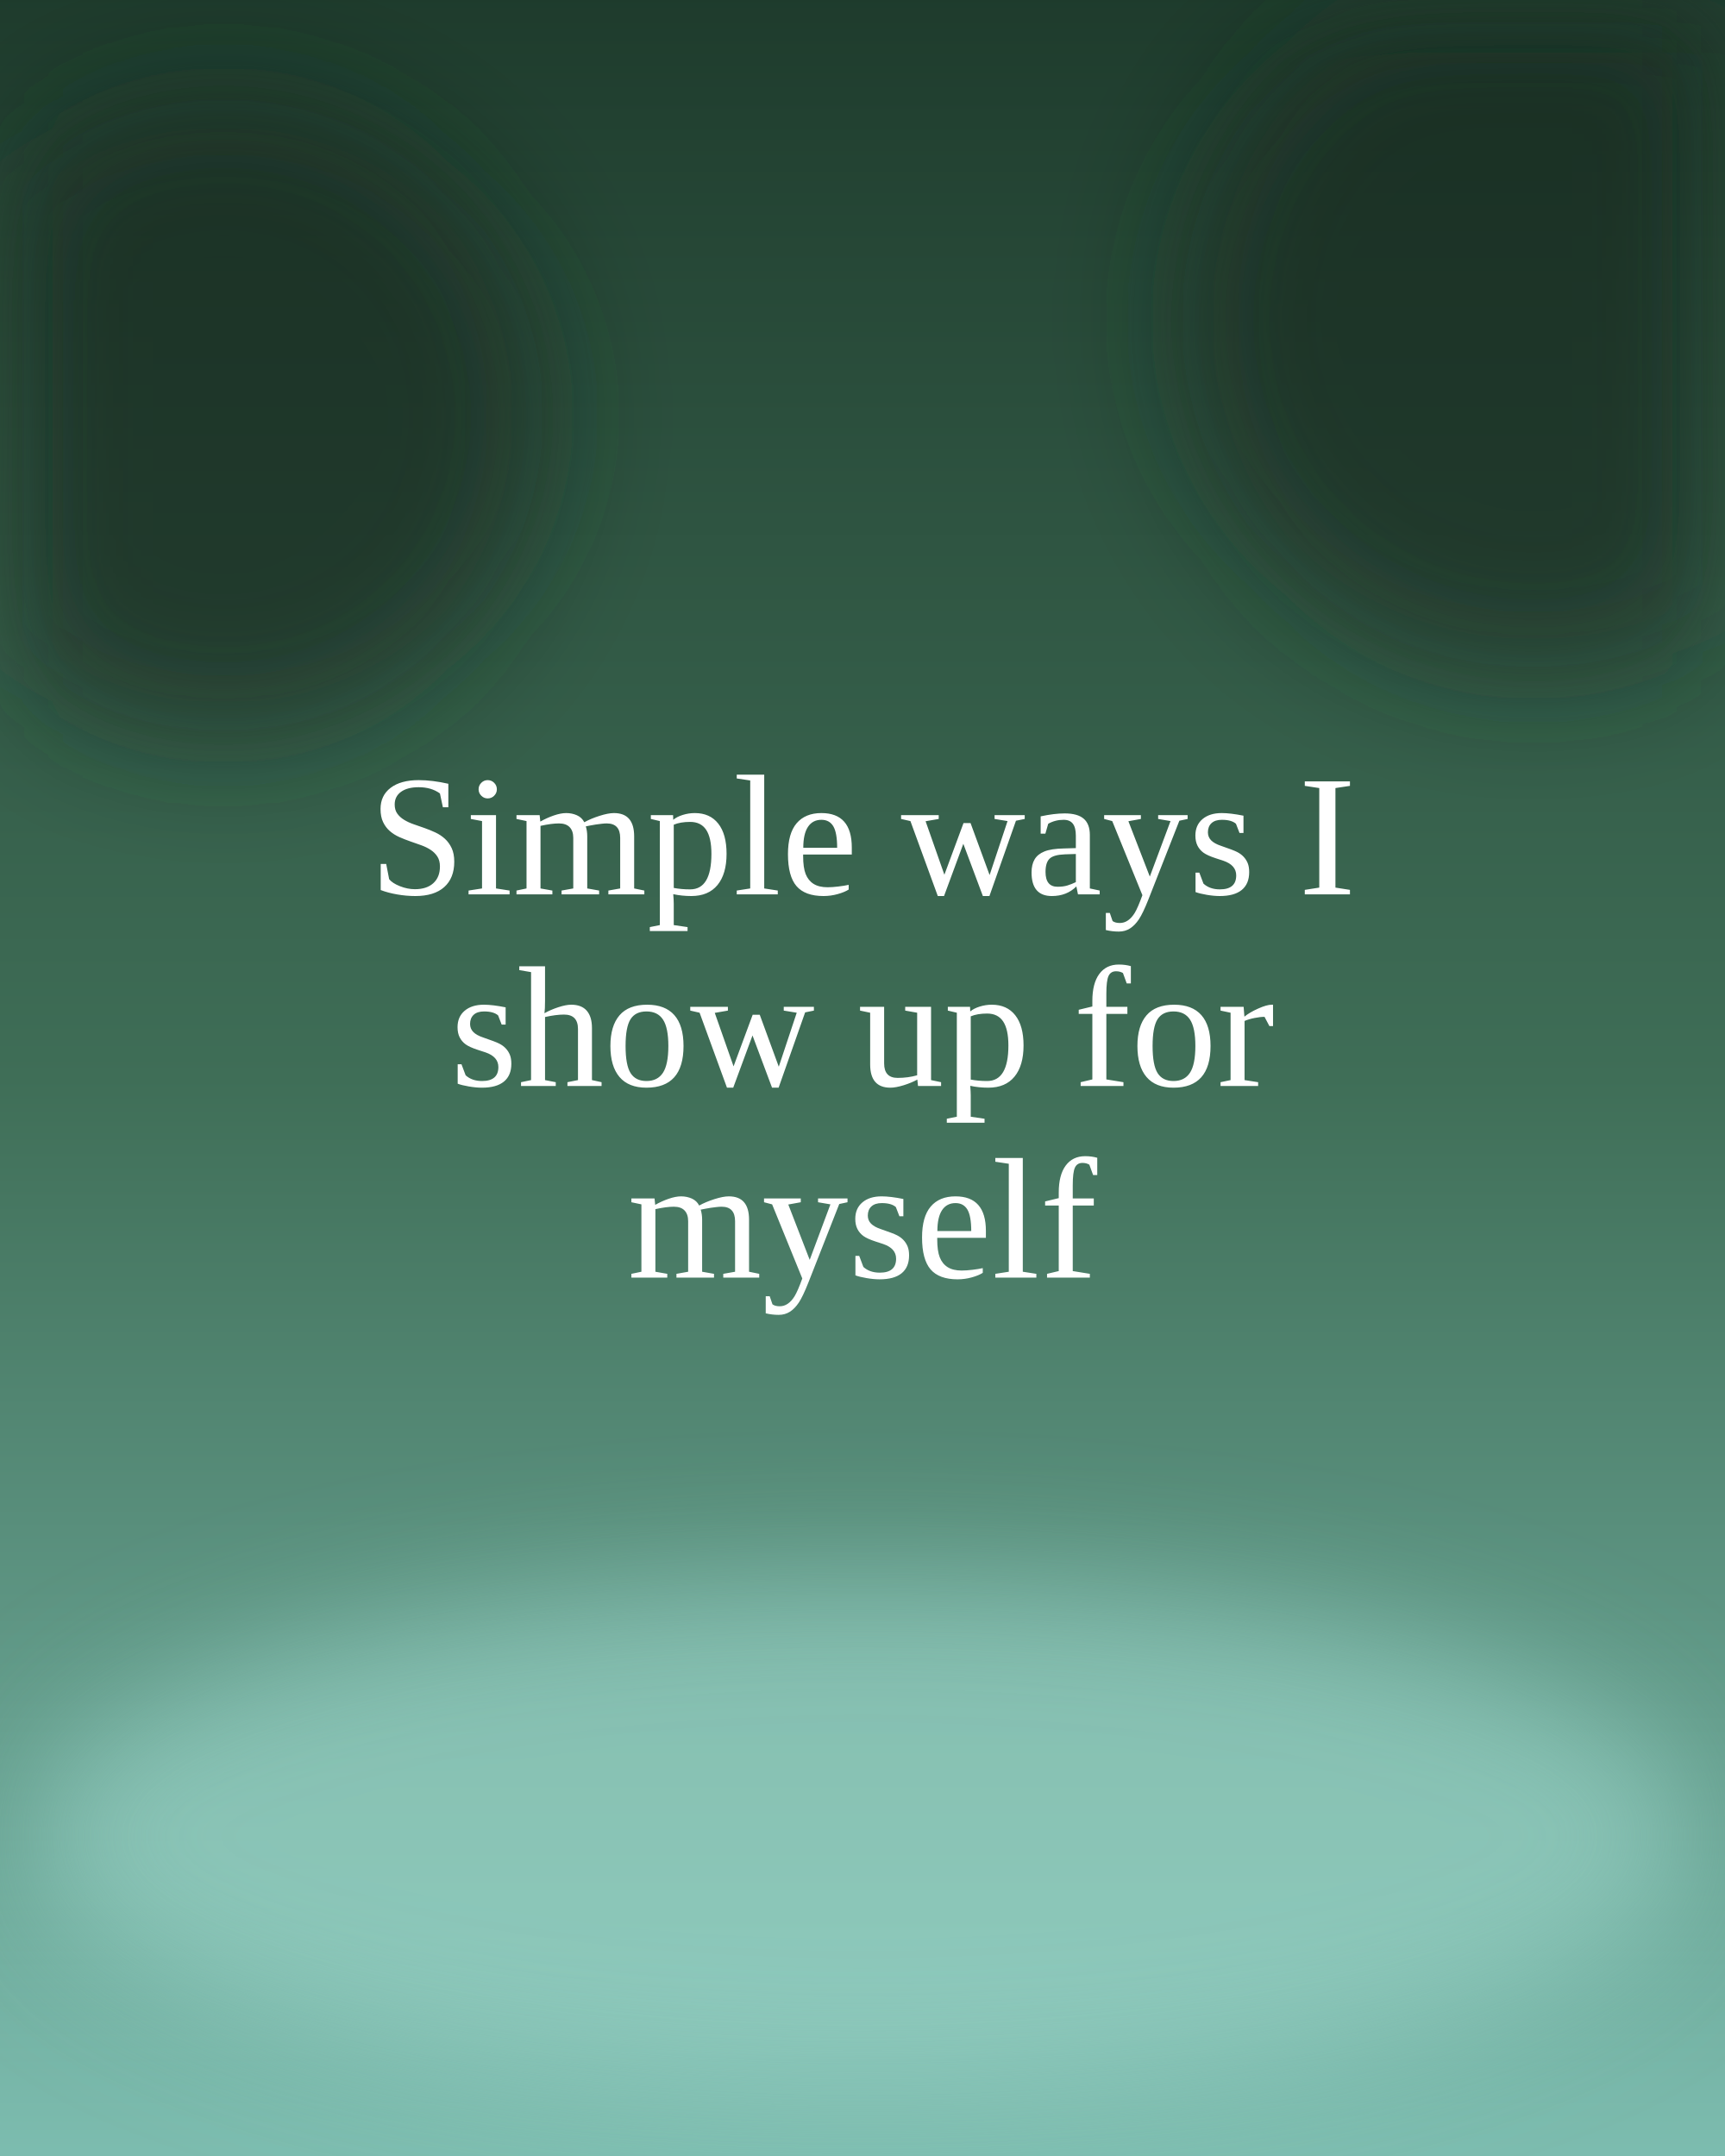
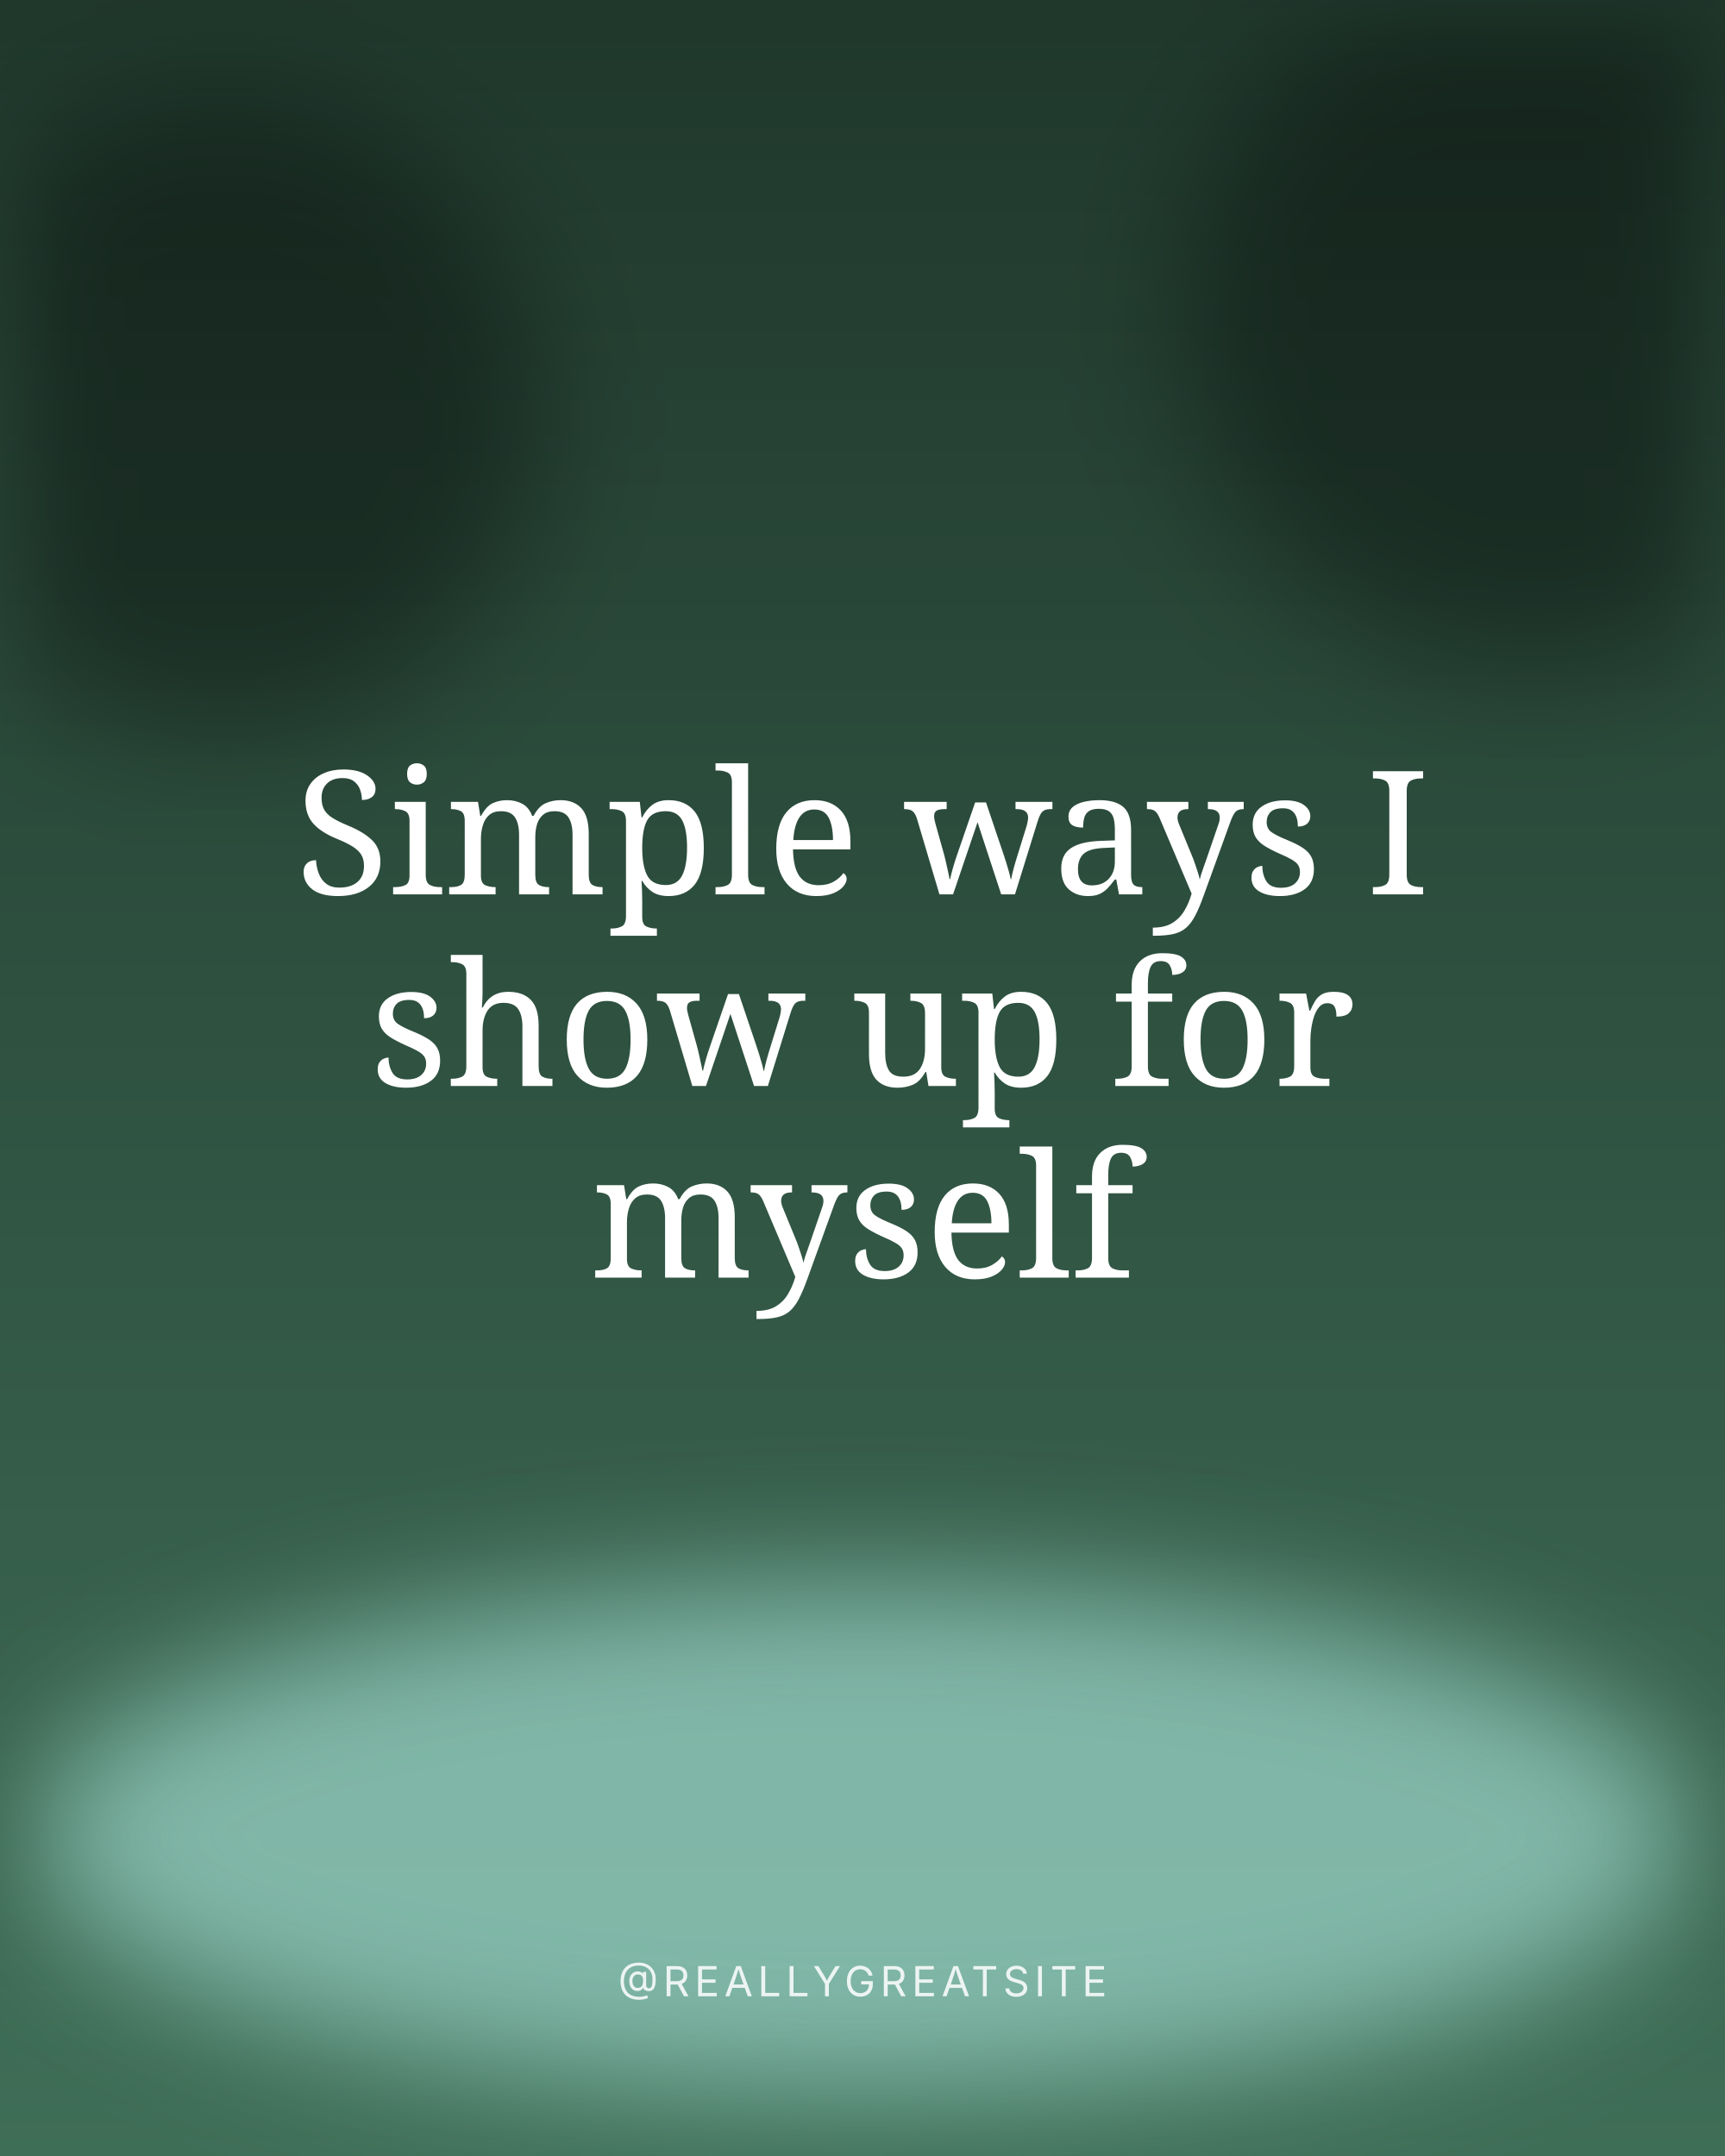
<svg xmlns="http://www.w3.org/2000/svg" viewBox="0 0 1080 1350" width="1080" height="1350">
  <defs>
-     <linearGradient id="g" x1="0" y1="0" x2="0" y2="1">
-       <stop offset="0" stop-color="#1E3B2C" />
-       <stop offset="0.5" stop-color="#3F6E57" />
-       <stop offset="1" stop-color="#7DBDB0" />
+     <linearGradient id="shade" x1="0" y1="0" x2="0" y2="1">
+       <stop offset="0" stop-color="#000000" stop-opacity="0.5" />
+       <stop offset="1" stop-color="#000000" stop-opacity="0" />
    </linearGradient>
    <filter id="blur">
      <feGaussianBlur stdDeviation="40" />
    </filter>
  </defs>
-   <rect width="1080" height="1350" fill="url(#g)" />
-   <g filter="url(#blur)" opacity="0.6">
-     <ellipse cx="540" cy="1150" rx="520" ry="160" fill="#9ED8CC" />
-     <circle cx="140" cy="260" r="200" fill="#12261C" />
-     <circle cx="960" cy="200" r="220" fill="#12261C" />
+   <rect width="1080" height="1350" fill="#3F6E57" />
+   <rect width="1080" height="1350" fill="url(#shade)" />
+   <g filter="url(#blur)">
+     <ellipse cx="540" cy="1150" rx="520" ry="160" fill="#9ED8CC" opacity="0.7" />
+     <circle cx="140" cy="260" r="200" fill="#000000" opacity="0.35" />
+     <circle cx="960" cy="200" r="220" fill="#000000" opacity="0.35" />
  </g>
-   <g font-family="Georgia, 'Times New Roman', serif" font-size="108" fill="#FFFFFF" text-anchor="middle">
+   <g font-family="'DM Serif Display', Georgia, serif" font-weight="400" font-size="108" fill="#FFFFFF" text-anchor="middle">
    <text x="540" y="560">Simple ways I</text>
    <text x="540" y="680">show up for</text>
    <text x="540" y="800">myself</text>
  </g>
+   <text x="540" y="1250" text-anchor="middle" font-family="Inter, Arial, sans-serif" font-weight="400" font-size="26" letter-spacing="3" fill="#FFFFFF" opacity="0.85">@REALLYGREATSITE</text>
</svg>
